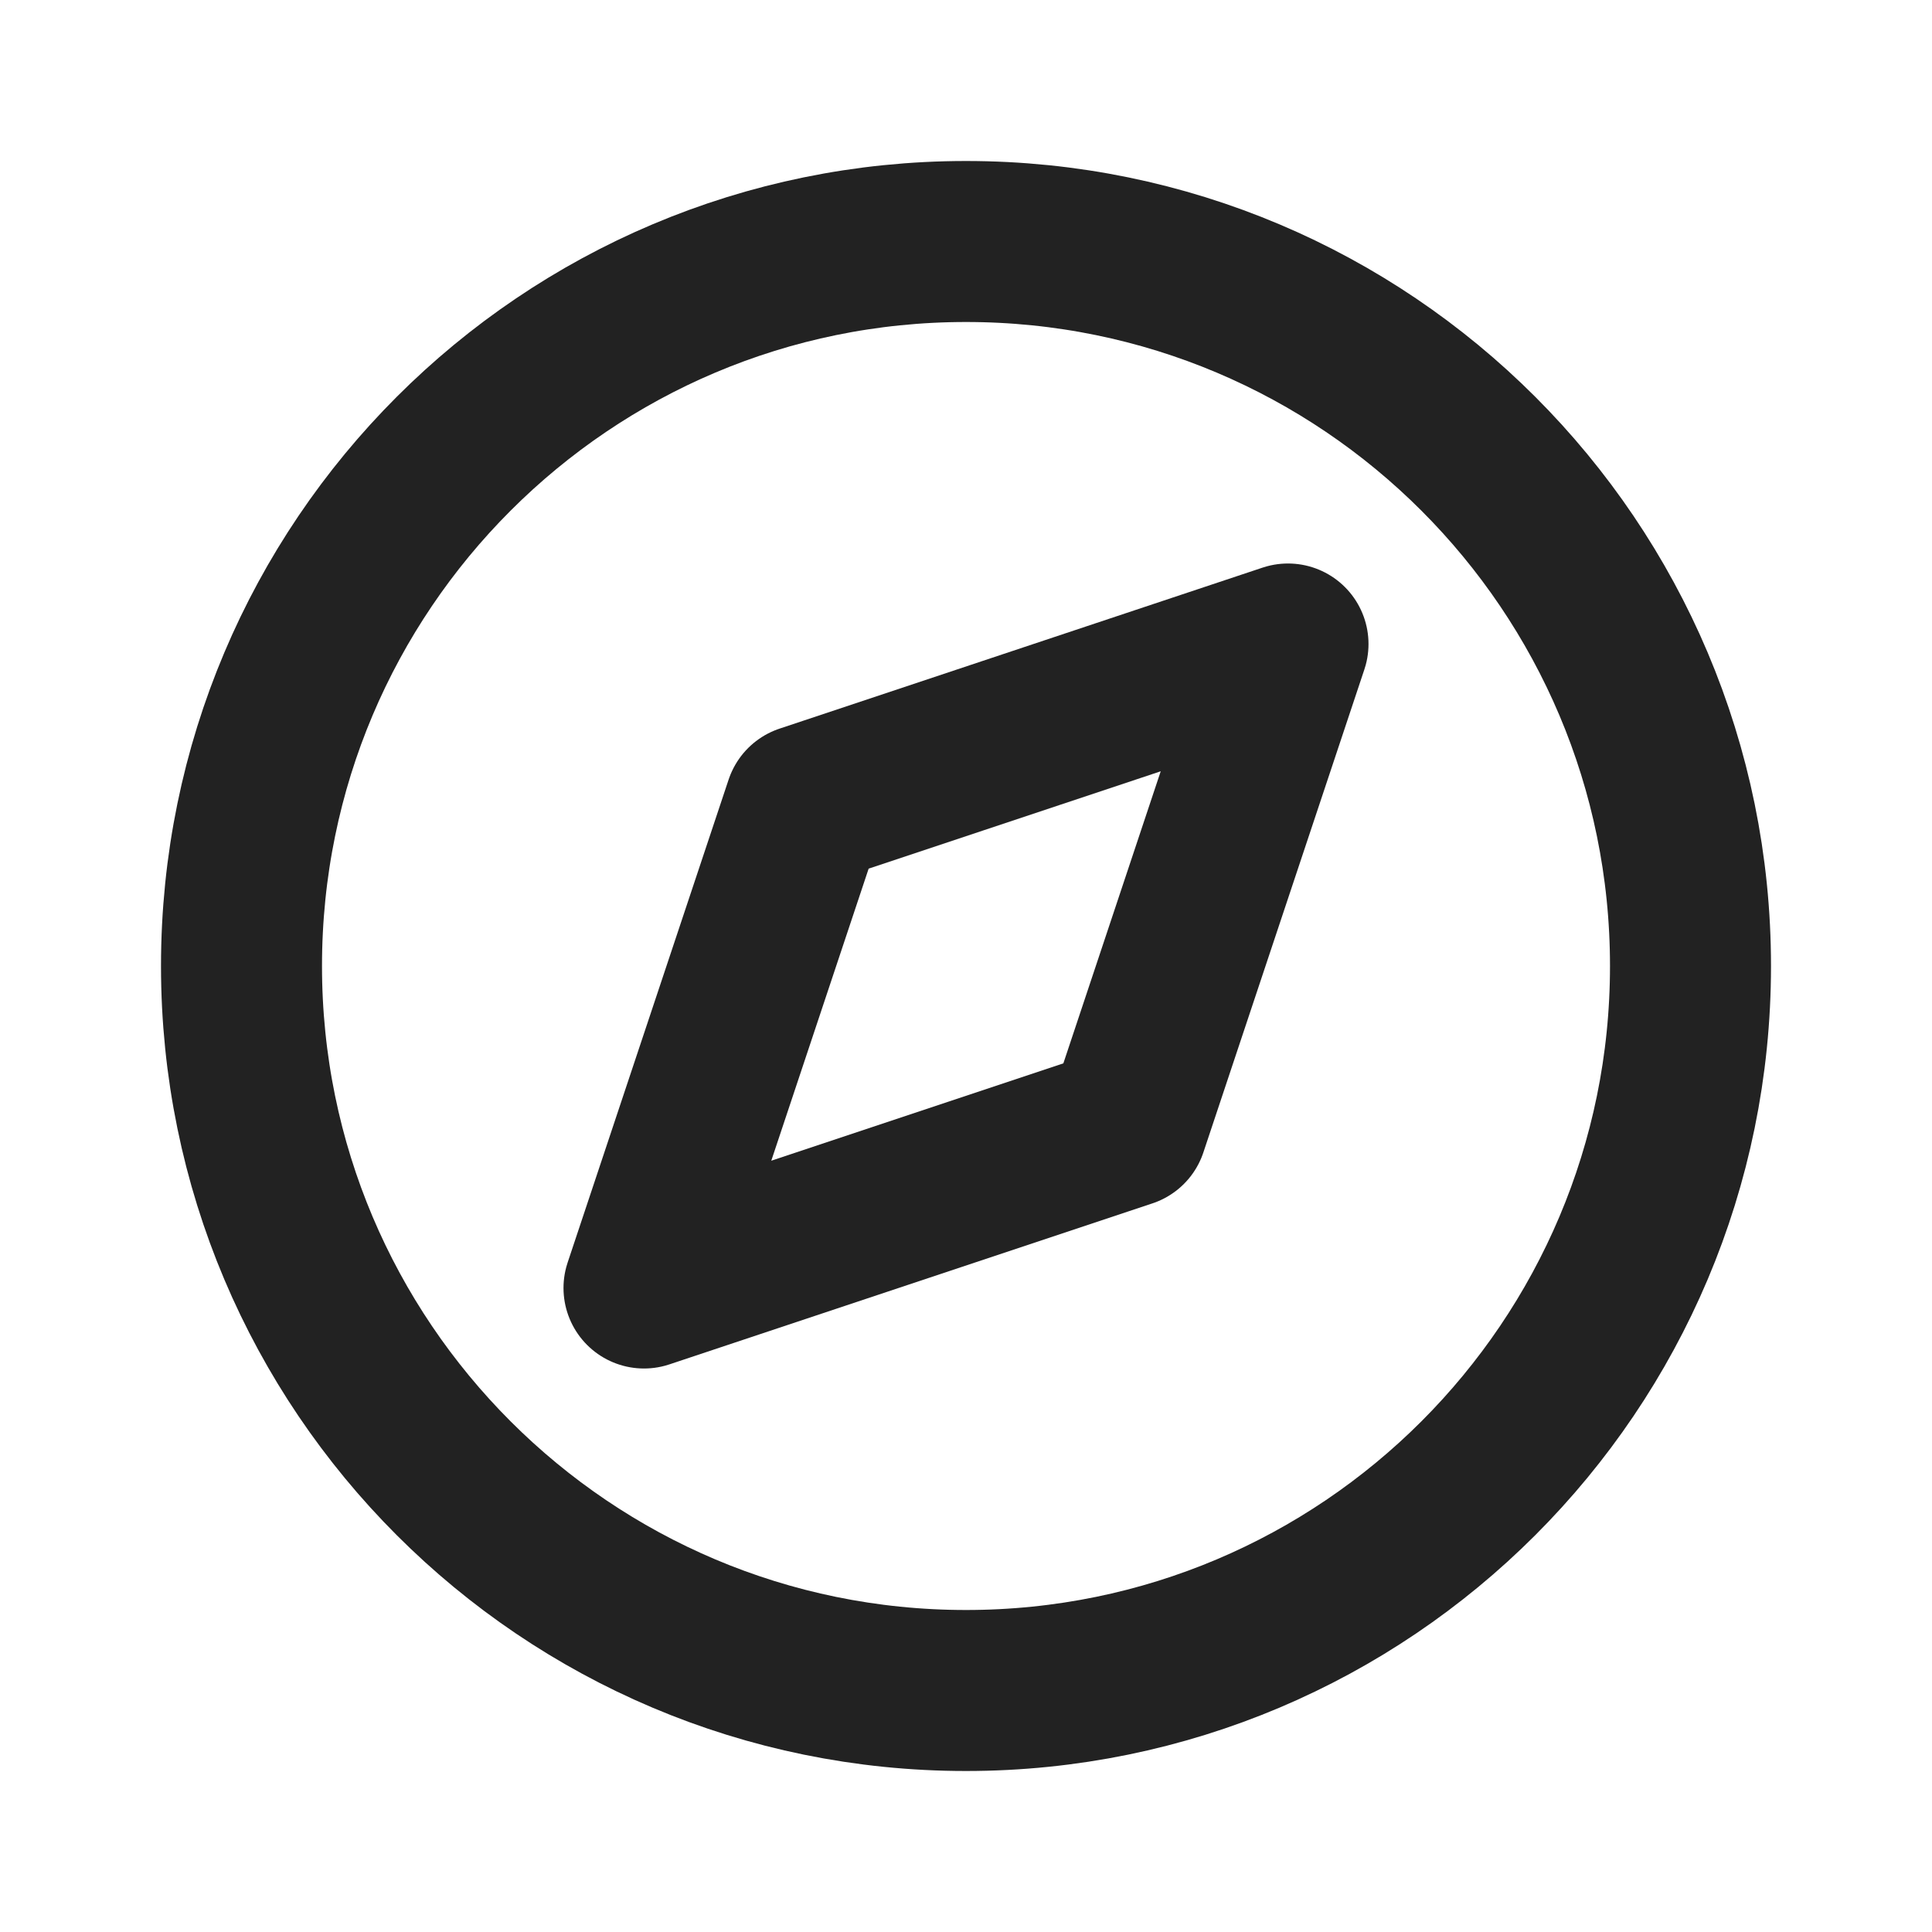
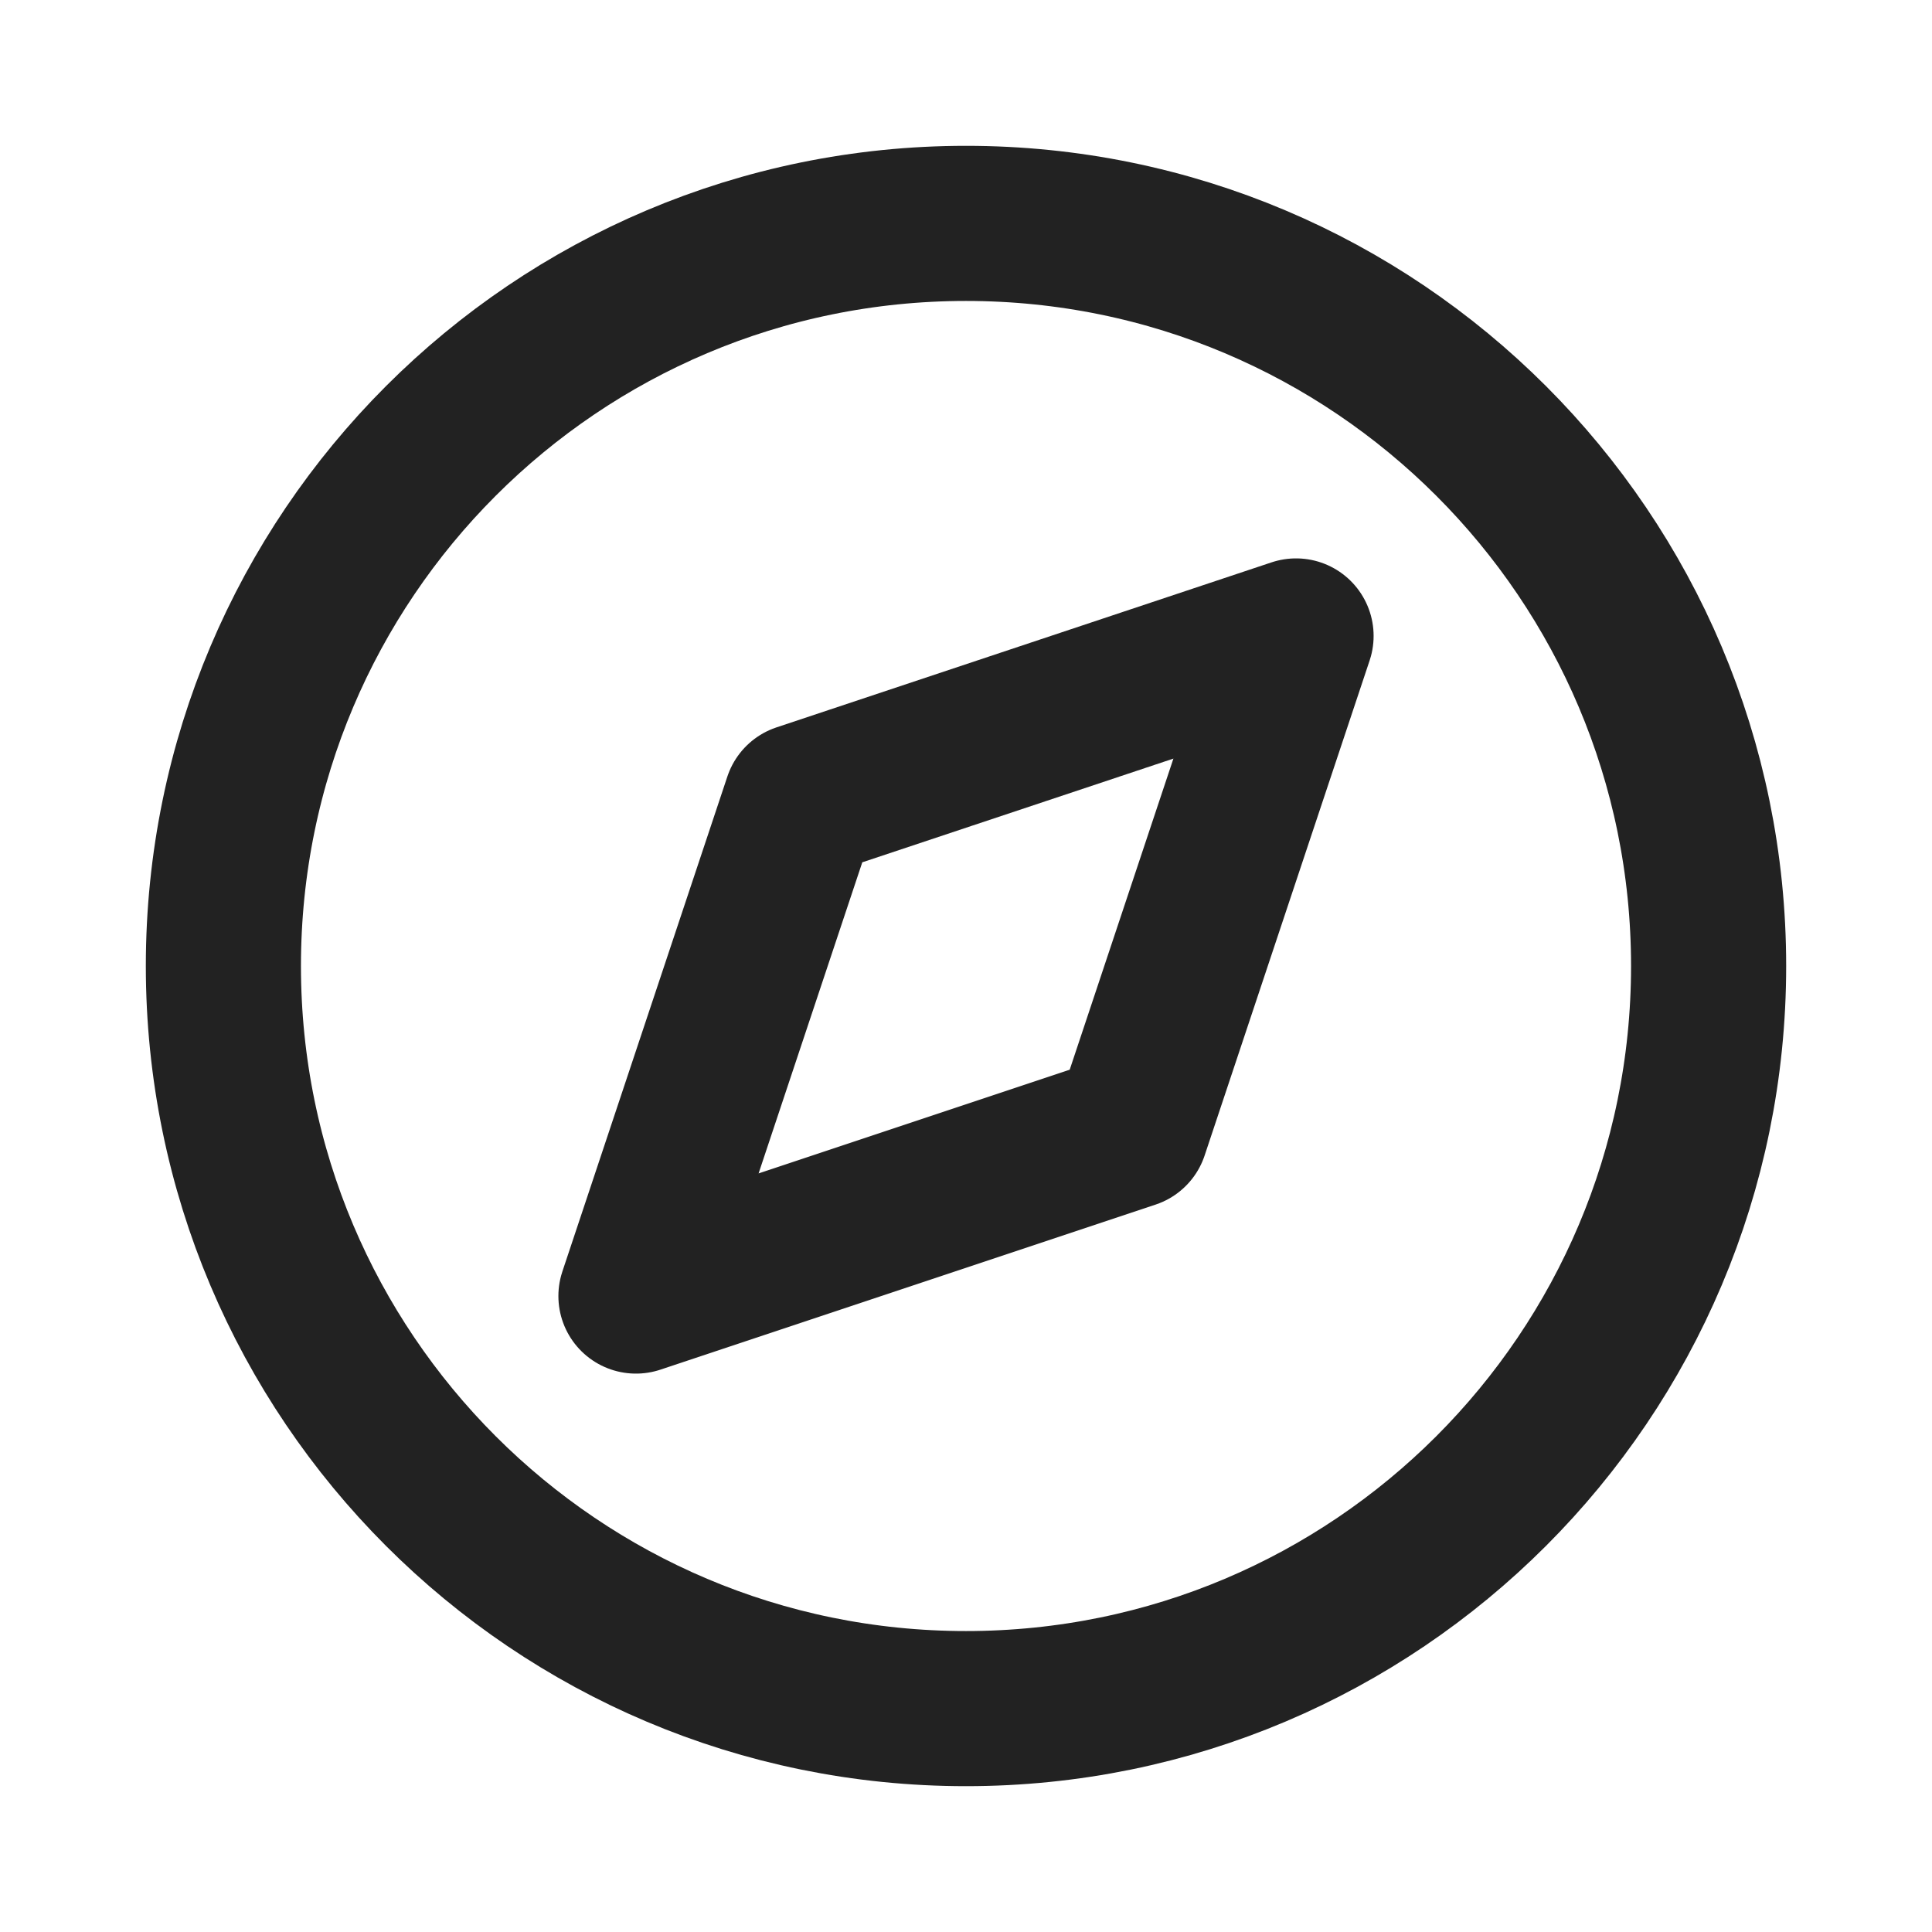
- <svg xmlns="http://www.w3.org/2000/svg" viewBox="0 0 24 24" width="24" height="24" fill="none" stroke="#222222" stroke-width="2" stroke-linecap="round" stroke-linejoin="round" vector-effect="non-scaling-stroke">
-   <circle cx="12" cy="12" r="9" />
-   <polygon points="16 8 14 14 8 16 10 10 16 8" />
+ <svg xmlns="http://www.w3.org/2000/svg" viewBox="0 0 24 24" width="24" height="24" fill="none" stroke="#222222" stroke-width="1.88" stroke-linecap="round" stroke-linejoin="round" vector-effect="non-scaling-stroke">
+   <g transform="translate(12 12) scale(1.025) translate(-12 -12)">
+     <circle cx="12" cy="12" r="9" />
+     <polygon points="16 8 14 14 8 16 10 10 16 8" />
+   </g>
</svg>
